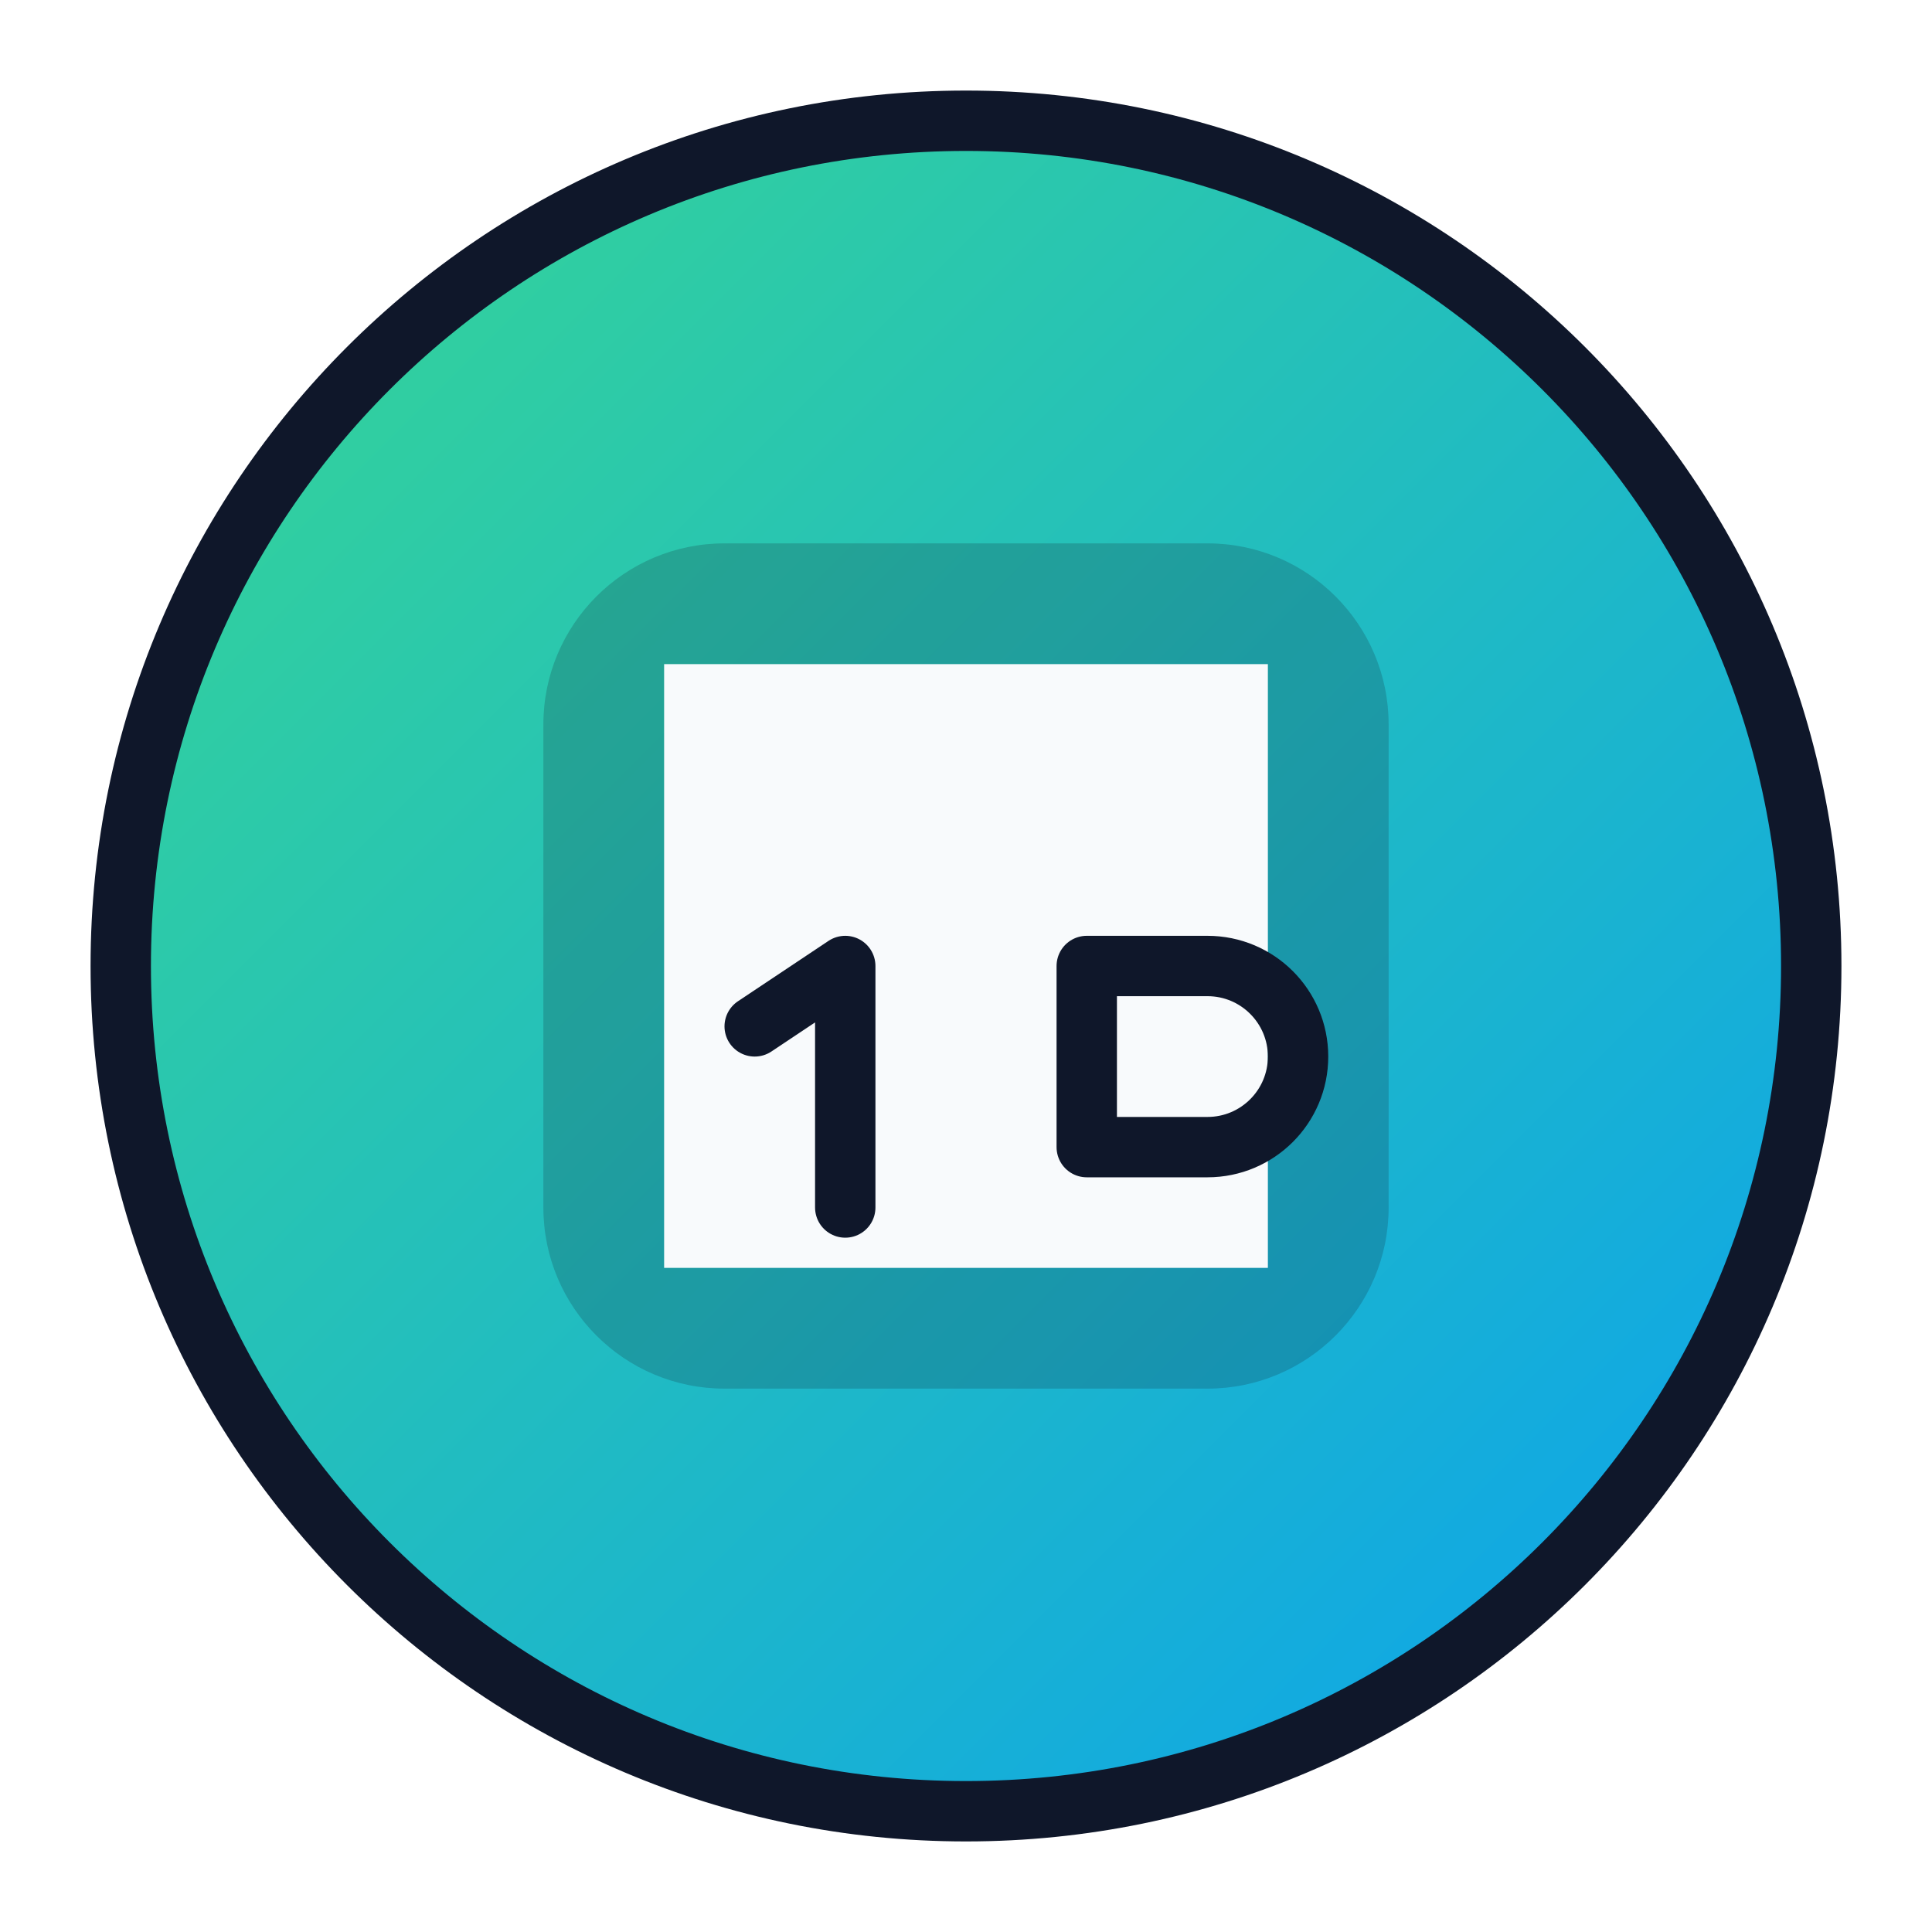
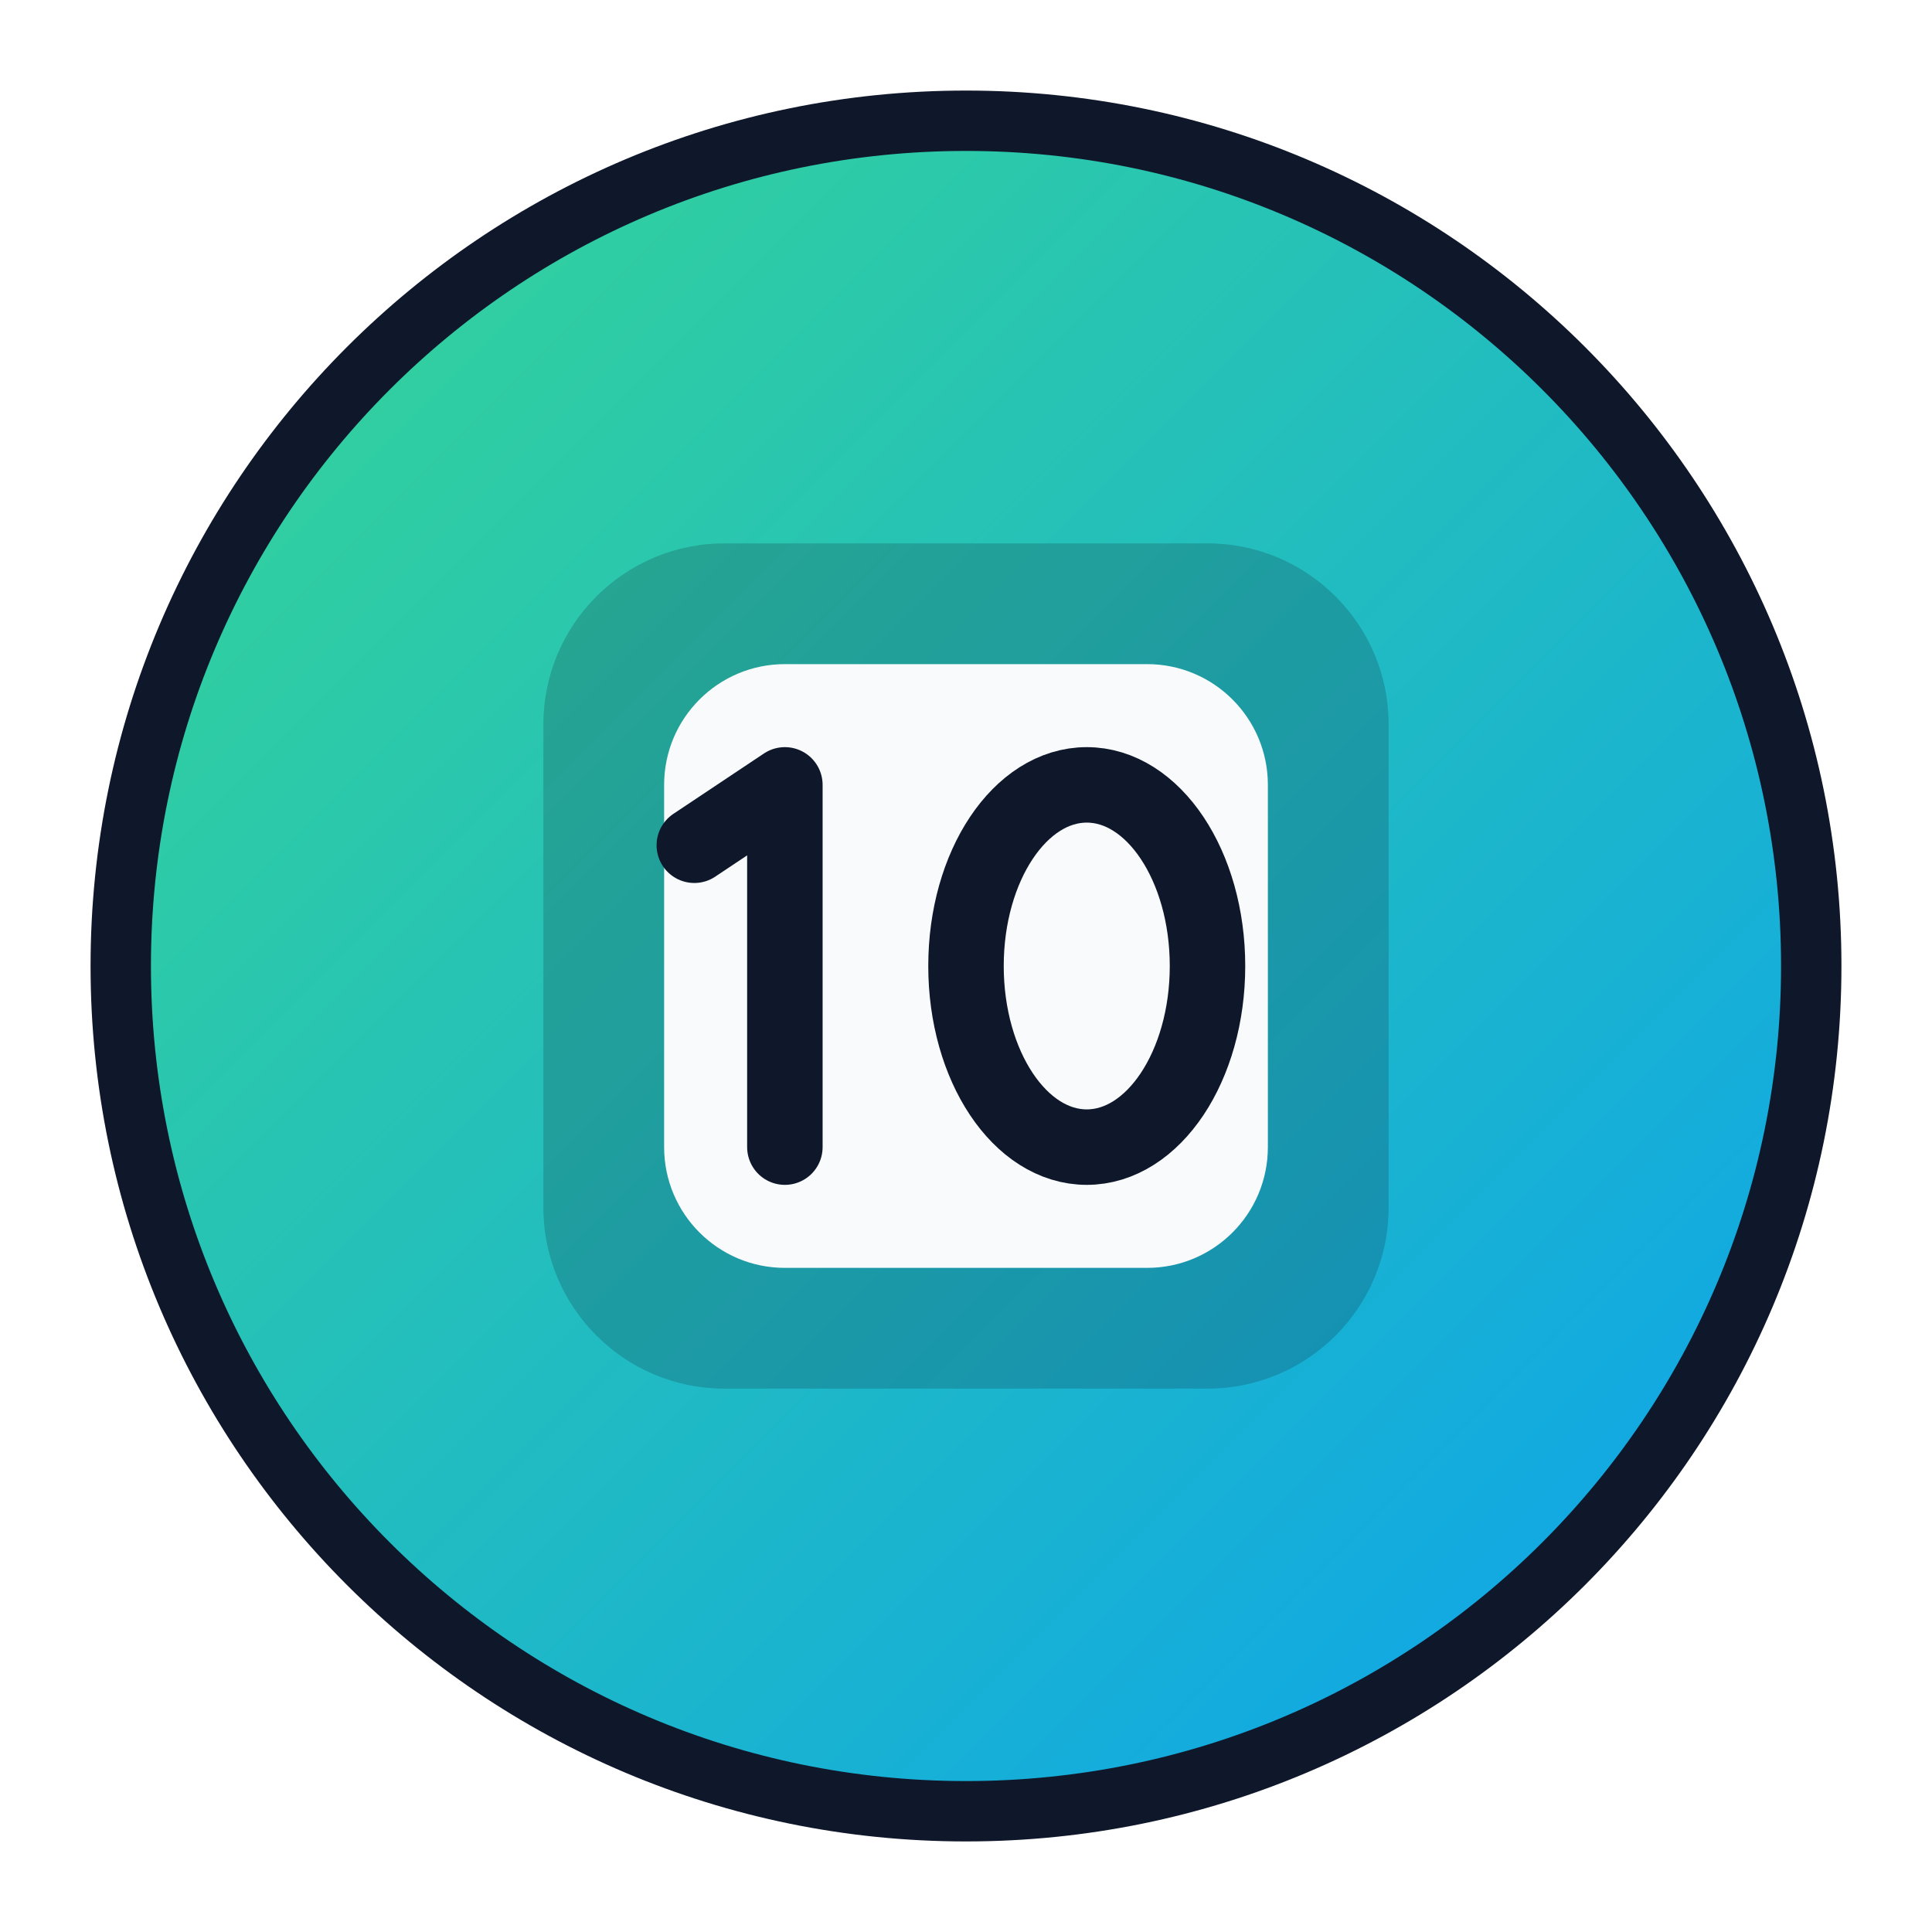
<svg xmlns="http://www.w3.org/2000/svg" width="64" height="64" viewBox="0 0 64 64" fill="none">
  <defs>
    <linearGradient id="project10-bg" x1="8" y1="8" x2="56" y2="56" gradientUnits="userSpaceOnUse">
      <stop offset="0" stop-color="#34D399" />
      <stop offset="1" stop-color="#0EA5E9" />
    </linearGradient>
  </defs>
  <circle cx="32" cy="32" r="28" fill="url(#project10-bg)" stroke="#0F172A" stroke-width="2" />
  <rect x="18" y="18" width="28" height="28" rx="6" fill="#0F172A" opacity="0.2" />
-   <path d="M22 22h20v20H22z" fill="#F8FAFC" />
-   <path d="M28 40v-8l-3 2" stroke="#0F172A" stroke-width="2" stroke-linecap="round" stroke-linejoin="round" />
-   <path d="M36 32h4a3 3 0 010 6h-4v-6z" stroke="#0F172A" stroke-width="2" stroke-linecap="round" stroke-linejoin="round" />
+   <rect x="22" y="22" width="20" height="20" rx="4" fill="#F8FAFC" />
+   <path d="M26 38V26l-3 2" stroke="#0F172A" stroke-width="2.5" stroke-linecap="round" stroke-linejoin="round" />
+   <ellipse cx="36" cy="32" rx="4" ry="6" stroke="#0F172A" stroke-width="2.5" fill="none" />
</svg>
